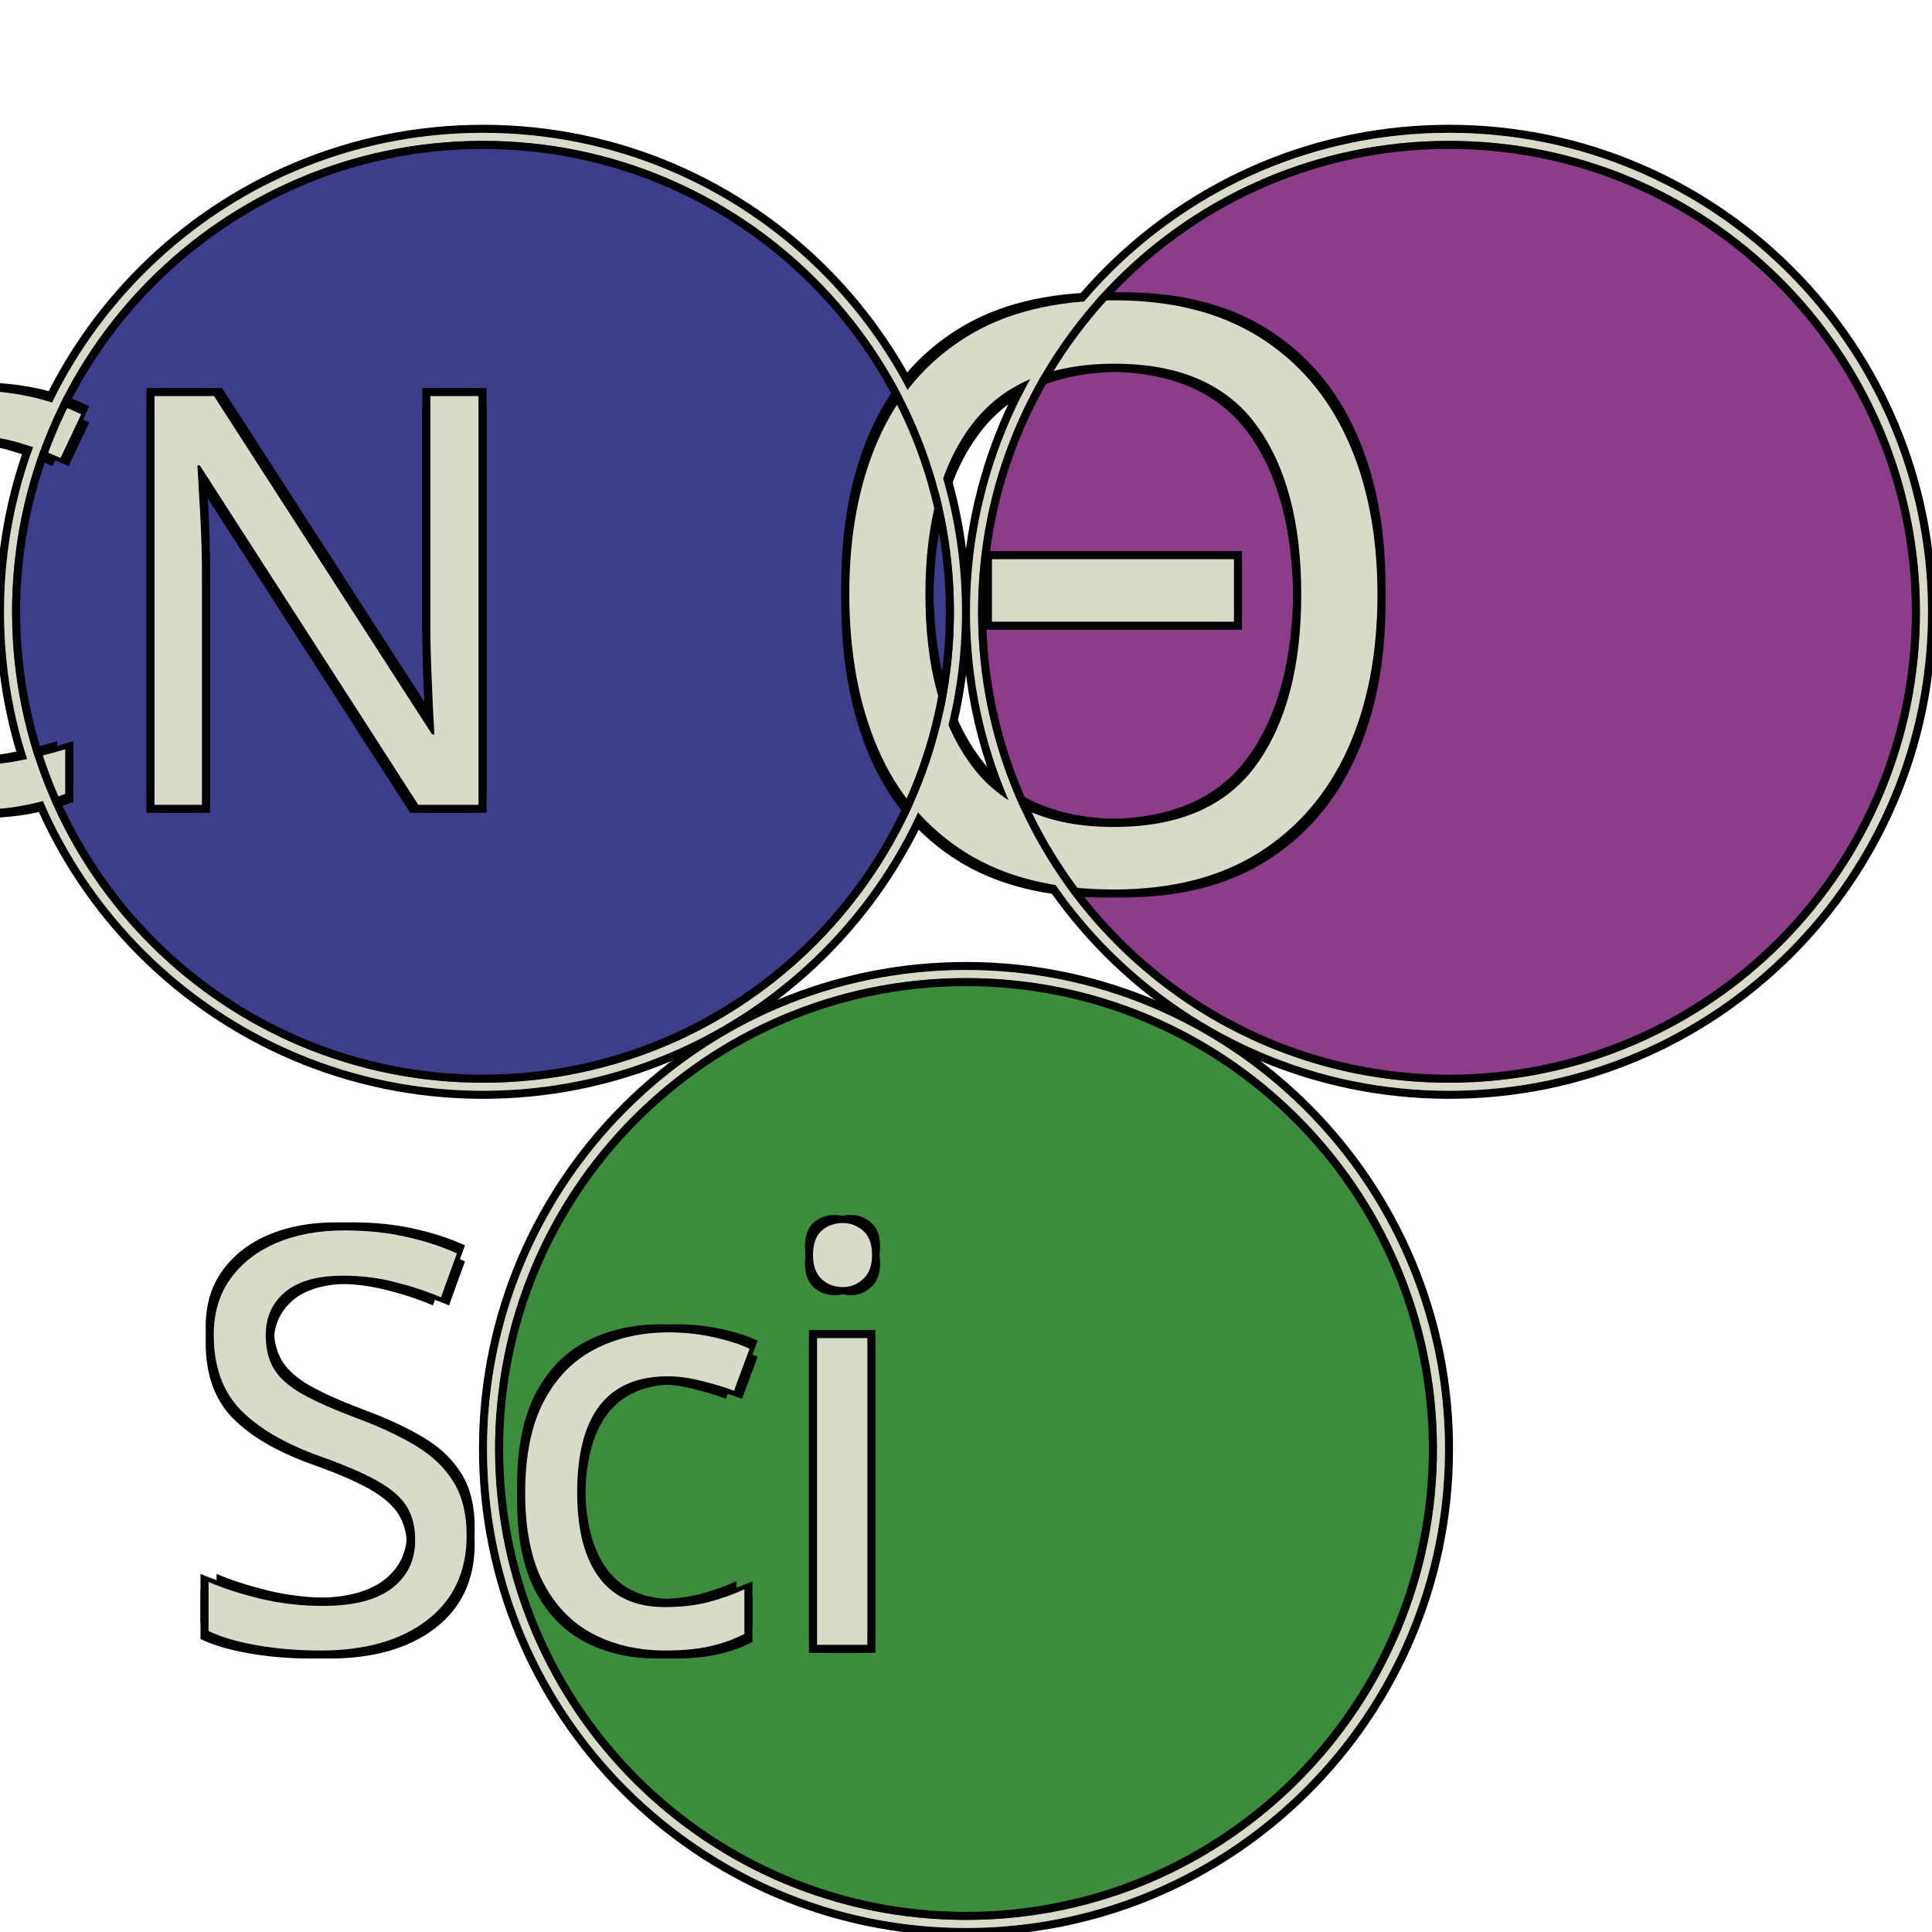
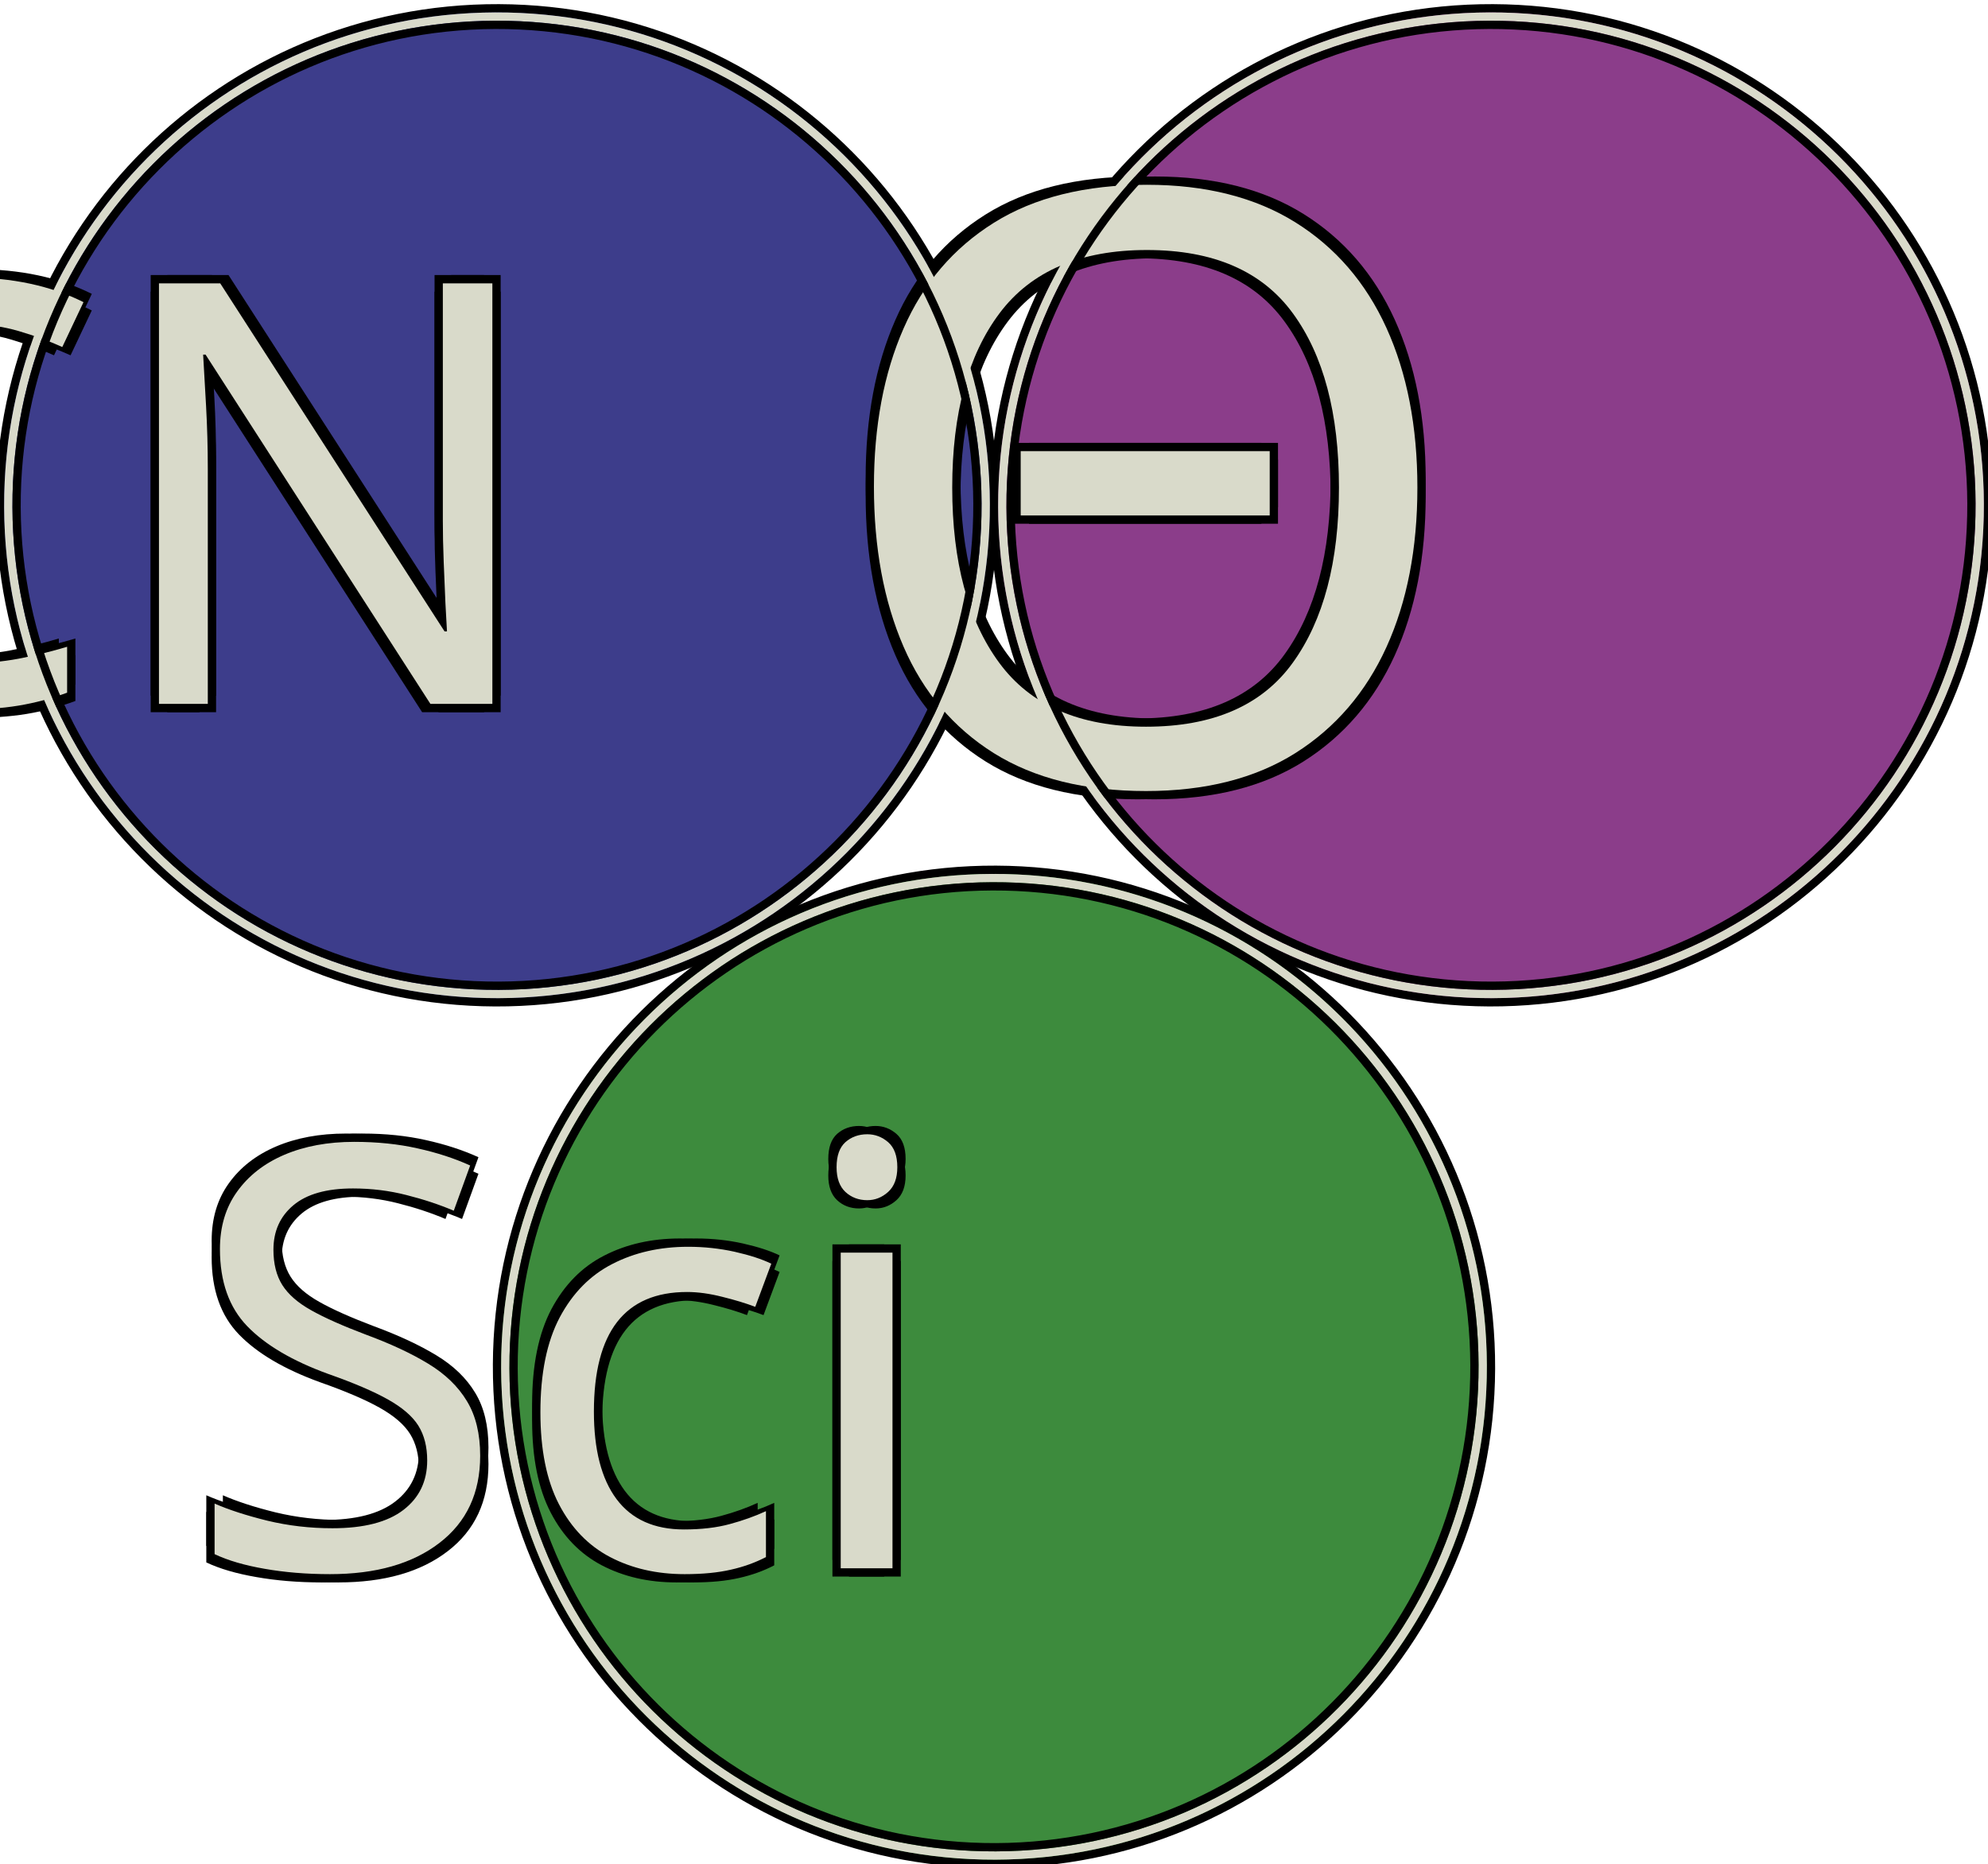
- <svg xmlns="http://www.w3.org/2000/svg" width="240" height="240" viewBox="0 0 240 240" version="1.1" id="svg1097">
+ <svg xmlns="http://www.w3.org/2000/svg" width="240" height="225" viewBox="0 0 240 225" version="1.1" id="svg1097">
  <defs id="defs1091">
    <marker orient="auto" refY="0" refX="0" id="Arrow1Mend4-9" style="overflow:visible">
      <path id="path6032-0" d="M 0,0 5,-5 -12.5,0 5,5 Z" style="fill:#b00000;fill-rule:evenodd;stroke:#b00000;stroke-width:1pt" transform="matrix(-0.4,0,0,-0.4,-4,0)" />
    </marker>
    <marker orient="auto" refY="0" refX="0" id="Arrow1MendG-8" style="overflow:visible">
      <path id="path5557-9" d="M 0,0 5,-5 -12.5,0 5,5 Z" style="fill:#000080;fill-rule:evenodd;stroke:#000080;stroke-width:1pt" transform="matrix(-0.4,0,0,-0.4,-4,0)" />
    </marker>
    <marker orient="auto" refY="0" refX="0" id="Arrow1Mend4-8-1-0-6" style="overflow:visible">
      <path id="path6032-34-6-8-1" d="M 0,0 5,-5 -12.5,0 5,5 Z" style="fill:#b00000;fill-rule:evenodd;stroke:#b00000;stroke-width:1pt" transform="matrix(-0.4,0,0,-0.4,-4,0)" />
    </marker>
    <marker orient="auto" refY="0" refX="0" id="Arrow1MendG-0-4-5" style="overflow:visible">
      <path id="path5557-65-9-5" d="M 0,0 5,-5 -12.5,0 5,5 Z" style="fill:#000080;fill-rule:evenodd;stroke:#000080;stroke-width:1pt" transform="matrix(-0.4,0,0,-0.4,-4,0)" />
    </marker>
    <marker orient="auto" refY="0" refX="0" id="Arrow1Mend-0" style="overflow:visible">
      <path id="path16774-8" d="M 0,0 5,-5 -12.5,0 5,5 Z" style="fill:#007000;fill-opacity:1;fill-rule:evenodd;stroke:#007000;stroke-width:1pt;stroke-opacity:1" transform="matrix(-0.4,0,0,-0.4,-4,0)" />
    </marker>
    <marker orient="auto" refY="0" refX="0" id="Arrow1Mend" style="overflow:visible">
      <path id="path16774" d="M 0,0 5,-5 -12.5,0 5,5 Z" style="fill:#007000;fill-opacity:1;fill-rule:evenodd;stroke:#007000;stroke-width:1pt;stroke-opacity:1" transform="matrix(-0.4,0,0,-0.4,-4,0)" />
    </marker>
    <marker orient="auto" refY="0" refX="0" id="Arrow1MendG-62-7-6-6" style="overflow:visible">
      <path id="path5557-91-9-0-3" d="M 0,0 5,-5 -12.5,0 5,5 Z" style="fill:#000080;fill-rule:evenodd;stroke:#000080;stroke-width:1pt" transform="matrix(-0.4,0,0,-0.4,-4,0)" />
    </marker>
    <marker orient="auto" refY="0" refX="0" id="Arrow1Mend-0-1" style="overflow:visible">
      <path id="path16774-8-7" d="M 0,0 5,-5 -12.5,0 5,5 Z" style="fill:#007000;fill-opacity:1;fill-rule:evenodd;stroke:#007000;stroke-width:1pt;stroke-opacity:1" transform="matrix(-0.4,0,0,-0.4,-4,0)" />
    </marker>
    <marker orient="auto" refY="0" refX="0" id="Arrow1Mend4-1-0" style="overflow:visible">
      <path id="path6032-5-0" d="M 0,0 5,-5 -12.5,0 5,5 Z" style="fill:#b00000;fill-rule:evenodd;stroke:#b00000;stroke-width:1pt" transform="matrix(-0.4,0,0,-0.4,-4,0)" />
    </marker>
    <marker orient="auto" refY="0" refX="0" id="Arrow1MendG-0-3" style="overflow:visible">
      <path id="path5557-65-4" d="M 0,0 5,-5 -12.5,0 5,5 Z" style="fill:#000080;fill-rule:evenodd;stroke:#000080;stroke-width:1pt" transform="matrix(-0.4,0,0,-0.4,-4,0)" />
    </marker>
    <marker orient="auto" refY="0" refX="0" id="Arrow1Mend-0-4" style="overflow:visible">
      <path id="path16774-8-5" d="M 0,0 5,-5 -12.5,0 5,5 Z" style="fill:#007000;fill-opacity:1;fill-rule:evenodd;stroke:#007000;stroke-width:1pt;stroke-opacity:1" transform="matrix(-0.4,0,0,-0.4,-4,0)" />
    </marker>
    <marker orient="auto" refY="0" refX="0" id="Arrow1Mend-0-1-4" style="overflow:visible">
      <path id="path16774-8-7-4" d="M 0,0 5,-5 -12.5,0 5,5 Z" style="fill:#007000;fill-opacity:1;fill-rule:evenodd;stroke:#007000;stroke-width:1pt;stroke-opacity:1" transform="matrix(-0.4,0,0,-0.4,-4,0)" />
    </marker>
    <marker orient="auto" refY="0" refX="0" id="Arrow1Mend-0-1-49" style="overflow:visible">
      <path id="path16774-8-7-2" d="M 0,0 5,-5 -12.5,0 5,5 Z" style="fill:#007000;fill-opacity:1;fill-rule:evenodd;stroke:#007000;stroke-width:1pt;stroke-opacity:1" transform="matrix(-0.4,0,0,-0.4,-4,0)" />
    </marker>
    <marker orient="auto" refY="0" refX="0" id="Arrow1Mend-0-1-4-4" style="overflow:visible">
      <path id="path16774-8-7-4-8" d="M 0,0 5,-5 -12.5,0 5,5 Z" style="fill:#007000;fill-opacity:1;fill-rule:evenodd;stroke:#007000;stroke-width:1pt;stroke-opacity:1" transform="matrix(-0.4,0,0,-0.4,-4,0)" />
    </marker>
    <marker orient="auto" refY="0" refX="0" id="Arrow1Mend-0-1-49-9-3-1" style="overflow:visible">
      <path id="path16774-8-7-2-1-0-7" d="M 0,0 5,-5 -12.5,0 5,5 Z" style="fill:#007000;fill-opacity:1;fill-rule:evenodd;stroke:#007000;stroke-width:1pt;stroke-opacity:1" transform="matrix(-0.4,0,0,-0.4,-4,0)" />
    </marker>
    <marker orient="auto" refY="0" refX="0" id="Arrow1Mend-0-1-49-9-3" style="overflow:visible">
      <path id="path16774-8-7-2-1-0" d="M 0,0 5,-5 -12.5,0 5,5 Z" style="fill:#007000;fill-opacity:1;fill-rule:evenodd;stroke:#007000;stroke-width:1pt;stroke-opacity:1" transform="matrix(-0.4,0,0,-0.4,-4,0)" />
    </marker>
    <marker orient="auto" refY="0" refX="0" id="Arrow1Mend-0-1-49-9-3-5" style="overflow:visible">
      <path id="path16774-8-7-2-1-0-9" d="M 0,0 5,-5 -12.5,0 5,5 Z" style="fill:#007000;fill-opacity:1;fill-rule:evenodd;stroke:#007000;stroke-width:1pt;stroke-opacity:1" transform="matrix(-0.4,0,0,-0.4,-4,0)" />
    </marker>
    <marker orient="auto" refY="0" refX="0" id="Arrow1Mend-0-1-4-4-6" style="overflow:visible">
      <path id="path16774-8-7-4-8-5" d="M 0,0 5,-5 -12.5,0 5,5 Z" style="fill:#007000;fill-opacity:1;fill-rule:evenodd;stroke:#007000;stroke-width:1pt;stroke-opacity:1" transform="matrix(-0.4,0,0,-0.4,-4,0)" />
    </marker>
    <marker orient="auto" refY="0" refX="0" id="Arrow1Mend-0-1-4-4-8" style="overflow:visible">
      <path id="path16774-8-7-4-8-3" d="M 0,0 5,-5 -12.5,0 5,5 Z" style="fill:#007000;fill-opacity:1;fill-rule:evenodd;stroke:#007000;stroke-width:1pt;stroke-opacity:1" transform="matrix(-0.4,0,0,-0.4,-4,0)" />
    </marker>
    <marker orient="auto" refY="0" refX="0" id="Arrow1Mend-0-1-4-4-6-1" style="overflow:visible">
      <path id="path16774-8-7-4-8-5-8" d="M 0,0 5,-5 -12.5,0 5,5 Z" style="fill:#007000;fill-opacity:1;fill-rule:evenodd;stroke:#007000;stroke-width:1pt;stroke-opacity:1" transform="matrix(-0.4,0,0,-0.4,-4,0)" />
    </marker>
    <marker orient="auto" refY="0" refX="0" id="Arrow1Mend-0-1-49-9-3-3" style="overflow:visible">
      <path id="path16774-8-7-2-1-0-3" d="M 0,0 5,-5 -12.5,0 5,5 Z" style="fill:#007000;fill-opacity:1;fill-rule:evenodd;stroke:#007000;stroke-width:1pt;stroke-opacity:1" transform="matrix(-0.4,0,0,-0.4,-4,0)" />
    </marker>
    <marker orient="auto" refY="0" refX="0" id="Arrow1MendG-0" style="overflow:visible">
      <path id="path5557-65" d="M 0,0 5,-5 -12.5,0 5,5 Z" style="fill:#000080;fill-rule:evenodd;stroke:#000080;stroke-width:1pt" transform="matrix(-0.4,0,0,-0.4,-4,0)" />
    </marker>
    <marker orient="auto" refY="0" refX="0" id="Arrow1Mend4-1" style="overflow:visible">
      <path id="path6032-5" d="M 0,0 5,-5 -12.5,0 5,5 Z" style="fill:#b00000;fill-rule:evenodd;stroke:#b00000;stroke-width:1pt" transform="matrix(-0.4,0,0,-0.4,-4,0)" />
    </marker>
    <marker style="overflow:visible" id="marker28674-3-9-4-7-3-6" refX="0" refY="0" orient="auto">
      <path transform="matrix(-0.4,0,0,-0.4,-4,0)" style="fill:#b00000;fill-opacity:1;fill-rule:evenodd;stroke:#b00000;stroke-width:1pt;stroke-opacity:1" d="M 0,0 5,-5 -12.5,0 5,5 Z" id="path28672-6-8-5-93-54-7" />
    </marker>
    <marker orient="auto" refY="0" refX="0" id="Arrow1MendG-0-5" style="overflow:visible">
      <path id="path5557-65-6" d="M 0,0 5,-5 -12.5,0 5,5 Z" style="fill:#000080;fill-rule:evenodd;stroke:#000080;stroke-width:1pt" transform="matrix(-0.4,0,0,-0.4,-4,0)" />
    </marker>
    <marker orient="auto" refY="0" refX="0" id="Arrow1Mend4-1-5" style="overflow:visible">
      <path id="path6032-5-3" d="M 0,0 5,-5 -12.5,0 5,5 Z" style="fill:#b00000;fill-rule:evenodd;stroke:#b00000;stroke-width:1pt" transform="matrix(-0.4,0,0,-0.4,-4,0)" />
    </marker>
    <marker style="overflow:visible" id="marker28674-3-9-4-7-3-6-6" refX="0" refY="0" orient="auto">
      <path transform="matrix(-0.4,0,0,-0.4,-4,0)" style="fill:#b00000;fill-opacity:1;fill-rule:evenodd;stroke:#b00000;stroke-width:1pt;stroke-opacity:1" d="M 0,0 5,-5 -12.5,0 5,5 Z" id="path28672-6-8-5-93-54-7-7" />
    </marker>
  </defs>
-   <g id="layer1" transform="translate(0,-498.25)">
+   <g id="layer1" transform="translate(0,-513.25)">
    <g id="g1267" transform="translate(0,8.000037)">
      <path transform="scale(1,-1)" d="m 60.001,-670.03 a 60,60 0 0 1 59.774,-60.219 60,60 0 0 1 60.224,59.769 60,60 0 0 1 -59.764,60.23 60,60 0 0 1 -60.235,-59.759" id="path3822" style="fill:#3d8b3d;fill-opacity:1;stroke:#000000;stroke-width:1;stroke-linecap:round;stroke-linejoin:round;stroke-miterlimit:4;stroke-dasharray:none;stroke-dashoffset:0;stroke-opacity:1" />
      <path transform="scale(1,-1)" d="M 4.0299941e-4,-566.03 A 60,60 0 0 1 59.775,-626.25 60,60 0 0 1 119.999,-566.48 60,60 0 0 1 60.235,-506.25 60,60 0 0 1 4.8135638e-4,-566.01" id="path3822-3" style="fill:#3d3d8b;fill-opacity:1;stroke:#000000;stroke-width:1;stroke-linecap:round;stroke-linejoin:round;stroke-miterlimit:4;stroke-dasharray:none;stroke-dashoffset:0;stroke-opacity:1" />
      <path transform="scale(1,-1)" d="m 120.001,-566.03 a 60,60 0 0 1 59.774,-60.219 60,60 0 0 1 60.224,59.769 60,60 0 0 1 -59.764,60.23 60,60 0 0 1 -60.235,-59.759" id="path3822-6" style="fill:#8b3d8a;fill-opacity:1;stroke:#000000;stroke-width:1;stroke-linecap:round;stroke-linejoin:round;stroke-miterlimit:4;stroke-dasharray:none;stroke-dashoffset:0;stroke-opacity:1" />
      <g transform="translate(145.0939,-136.0486)" id="g1414">
        <text xml:space="preserve" style="font-style:normal;font-variant:normal;font-weight:normal;font-stretch:normal;font-size:35.556px;line-height:1.25;font-family:'SBL BibLit';-inkscape-font-specification:'SBL BibLit, Normal';font-variant-ligatures:normal;font-variant-position:normal;font-variant-caps:normal;font-variant-numeric:normal;font-variant-alternates:normal;font-feature-settings:normal;text-indent:0;text-align:center;text-decoration:none;text-decoration-line:none;text-decoration-style:solid;text-decoration-color:#000000;letter-spacing:0px;word-spacing:0px;text-transform:none;writing-mode:lr-tb;direction:ltr;text-orientation:mixed;dominant-baseline:auto;baseline-shift:baseline;text-anchor:middle;white-space:normal;shape-padding:0;opacity:1;vector-effect:none;fill:#0000bb;fill-opacity:1;stroke:none;stroke-width:1.333;stroke-linecap:butt;stroke-linejoin:miter;stroke-miterlimit:4;stroke-dasharray:none;stroke-dashoffset:0;stroke-opacity:1" x="33.809" y="736.792" id="text4657-2-9-4">
          <tspan id="tspan4655-8-3-6" x="33.809" y="736.792" style="font-size:99.556px;fill:#000000;fill-opacity:1;stroke-width:1.333">Θ</tspan>
        </text>
        <text xml:space="preserve" style="font-style:normal;font-variant:normal;font-weight:normal;font-stretch:normal;font-size:35.556px;line-height:1.25;font-family:'SBL BibLit';-inkscape-font-specification:'SBL BibLit, Normal';font-variant-ligatures:normal;font-variant-position:normal;font-variant-caps:normal;font-variant-numeric:normal;font-variant-alternates:normal;font-feature-settings:normal;text-indent:0;text-align:center;text-decoration:none;text-decoration-line:none;text-decoration-style:solid;text-decoration-color:#000000;letter-spacing:0px;word-spacing:0px;text-transform:none;writing-mode:lr-tb;direction:ltr;text-orientation:mixed;dominant-baseline:auto;baseline-shift:baseline;text-anchor:middle;white-space:normal;shape-padding:0;opacity:1;vector-effect:none;fill:#0000bb;fill-opacity:1;stroke:none;stroke-width:1.333;stroke-linecap:butt;stroke-linejoin:miter;stroke-miterlimit:4;stroke-dasharray:none;stroke-dashoffset:0;stroke-opacity:1" x="35.809" y="734.792" id="text4657-2-4-3-2">
          <tspan id="tspan4655-8-7-8-6" x="35.809" y="734.792" style="font-size:99.556px;fill:#000000;fill-opacity:1;stroke-width:1.333">Θ</tspan>
        </text>
        <text xml:space="preserve" style="font-style:normal;font-variant:normal;font-weight:normal;font-stretch:normal;font-size:35.556px;line-height:1.25;font-family:'SBL BibLit';-inkscape-font-specification:'SBL BibLit, Normal';font-variant-ligatures:normal;font-variant-position:normal;font-variant-caps:normal;font-variant-numeric:normal;font-variant-alternates:normal;font-feature-settings:normal;text-indent:0;text-align:center;text-decoration:none;text-decoration-line:none;text-decoration-style:solid;text-decoration-color:#000000;letter-spacing:0px;word-spacing:0px;text-transform:none;writing-mode:lr-tb;direction:ltr;text-orientation:mixed;dominant-baseline:auto;baseline-shift:baseline;text-anchor:middle;white-space:normal;shape-padding:0;opacity:1;vector-effect:none;fill:#0000bb;fill-opacity:1;stroke:none;stroke-width:1.333;stroke-linecap:butt;stroke-linejoin:miter;stroke-miterlimit:4;stroke-dasharray:none;stroke-dashoffset:0;stroke-opacity:1" x="33.809" y="734.792" id="text4657-2-2-0-7">
          <tspan id="tspan4655-8-4-5-5" x="33.809" y="734.792" style="font-size:99.556px;fill:#000000;fill-opacity:1;stroke-width:1.333">Θ</tspan>
        </text>
        <text xml:space="preserve" style="font-style:normal;font-variant:normal;font-weight:normal;font-stretch:normal;font-size:35.556px;line-height:1.25;font-family:'SBL BibLit';-inkscape-font-specification:'SBL BibLit, Normal';font-variant-ligatures:normal;font-variant-position:normal;font-variant-caps:normal;font-variant-numeric:normal;font-variant-alternates:normal;font-feature-settings:normal;text-indent:0;text-align:center;text-decoration:none;text-decoration-line:none;text-decoration-style:solid;text-decoration-color:#000000;letter-spacing:0px;word-spacing:0px;text-transform:none;writing-mode:lr-tb;direction:ltr;text-orientation:mixed;dominant-baseline:auto;baseline-shift:baseline;text-anchor:middle;white-space:normal;shape-padding:0;opacity:1;vector-effect:none;fill:#0000bb;fill-opacity:1;stroke:none;stroke-width:1.333;stroke-linecap:butt;stroke-linejoin:miter;stroke-miterlimit:4;stroke-dasharray:none;stroke-dashoffset:0;stroke-opacity:1" x="35.809" y="736.792" id="text4657-2-29-6-6">
          <tspan id="tspan4655-8-9-6-9" x="35.809" y="736.792" style="font-size:99.556px;fill:#000000;fill-opacity:1;stroke-width:1.333">Θ</tspan>
        </text>
        <text xml:space="preserve" style="font-style:normal;font-variant:normal;font-weight:normal;font-stretch:normal;font-size:35.556px;line-height:1.25;font-family:'SBL BibLit';-inkscape-font-specification:'SBL BibLit, Normal';font-variant-ligatures:normal;font-variant-position:normal;font-variant-caps:normal;font-variant-numeric:normal;font-variant-alternates:normal;font-feature-settings:normal;text-indent:0;text-align:center;text-decoration:none;text-decoration-line:none;text-decoration-style:solid;text-decoration-color:#000000;letter-spacing:0px;word-spacing:0px;text-transform:none;writing-mode:lr-tb;direction:ltr;text-orientation:mixed;dominant-baseline:auto;baseline-shift:baseline;text-anchor:middle;white-space:normal;shape-padding:0;opacity:1;vector-effect:none;fill:#d9daca;fill-opacity:1;stroke:none;stroke-width:1.333;stroke-linecap:butt;stroke-linejoin:miter;stroke-miterlimit:4;stroke-dasharray:none;stroke-dashoffset:0;stroke-opacity:1" x="34.809" y="735.792" id="text4657-4-8">
          <tspan id="tspan4655-0-7" x="34.809" y="735.792" style="font-size:99.556px;fill:#d9daca;fill-opacity:1;stroke-width:1.333">Θ</tspan>
        </text>
      </g>
      <g id="g1354" transform="matrix(1.333333,0,0,-1.333333,-3.54351,1323.163)">
        <text transform="scale(1,-1)" xml:space="preserve" style="font-style:normal;font-variant:normal;font-weight:normal;font-stretch:normal;font-size:26.667px;line-height:1.25;font-family:'SBL BibLit';-inkscape-font-specification:'SBL BibLit, Normal';font-variant-ligatures:normal;font-variant-position:normal;font-variant-caps:normal;font-variant-numeric:normal;font-variant-alternates:normal;font-feature-settings:normal;text-indent:0;text-align:center;text-decoration:none;text-decoration-line:none;text-decoration-style:solid;text-decoration-color:#000000;letter-spacing:0px;word-spacing:0px;text-transform:none;writing-mode:lr-tb;direction:ltr;text-orientation:mixed;dominant-baseline:auto;baseline-shift:baseline;text-anchor:middle;white-space:normal;shape-padding:0;opacity:1;vector-effect:none;fill:#0000bb;fill-opacity:1;stroke:none;stroke-width:1;stroke-linecap:butt;stroke-linejoin:miter;stroke-miterlimit:4;stroke-dasharray:none;stroke-dashoffset:0;stroke-opacity:1" x="45.742" y="-548.953" id="text4657-2-29-60-5">
          <tspan id="tspan4655-8-9-62-9" x="45.742" y="-548.953" style="font-size:53.333px;fill:#000000;fill-opacity:1">CN</tspan>
        </text>
        <text transform="scale(1,-1)" xml:space="preserve" style="font-style:normal;font-variant:normal;font-weight:normal;font-stretch:normal;font-size:26.667px;line-height:1.25;font-family:'SBL BibLit';-inkscape-font-specification:'SBL BibLit, Normal';font-variant-ligatures:normal;font-variant-position:normal;font-variant-caps:normal;font-variant-numeric:normal;font-variant-alternates:normal;font-feature-settings:normal;text-indent:0;text-align:center;text-decoration:none;text-decoration-line:none;text-decoration-style:solid;text-decoration-color:#000000;letter-spacing:0px;word-spacing:0px;text-transform:none;writing-mode:lr-tb;direction:ltr;text-orientation:mixed;dominant-baseline:auto;baseline-shift:baseline;text-anchor:middle;white-space:normal;shape-padding:0;opacity:1;vector-effect:none;fill:#0000bb;fill-opacity:1;stroke:none;stroke-width:1;stroke-linecap:butt;stroke-linejoin:miter;stroke-miterlimit:4;stroke-dasharray:none;stroke-dashoffset:0;stroke-opacity:1" x="47.242" y="-550.453" id="text4657-2-29-60-8-2">
          <tspan id="tspan4655-8-9-62-7-2" x="47.242" y="-550.453" style="font-size:53.333px;fill:#000000;fill-opacity:1">CN</tspan>
        </text>
        <text transform="scale(1,-1)" xml:space="preserve" style="font-style:normal;font-variant:normal;font-weight:normal;font-stretch:normal;font-size:26.667px;line-height:1.25;font-family:'SBL BibLit';-inkscape-font-specification:'SBL BibLit, Normal';font-variant-ligatures:normal;font-variant-position:normal;font-variant-caps:normal;font-variant-numeric:normal;font-variant-alternates:normal;font-feature-settings:normal;text-indent:0;text-align:center;text-decoration:none;text-decoration-line:none;text-decoration-style:solid;text-decoration-color:#000000;letter-spacing:0px;word-spacing:0px;text-transform:none;writing-mode:lr-tb;direction:ltr;text-orientation:mixed;dominant-baseline:auto;baseline-shift:baseline;text-anchor:middle;white-space:normal;shape-padding:0;opacity:1;vector-effect:none;fill:#0000bb;fill-opacity:1;stroke:none;stroke-width:1;stroke-linecap:butt;stroke-linejoin:miter;stroke-miterlimit:4;stroke-dasharray:none;stroke-dashoffset:0;stroke-opacity:1" x="45.742" y="-550.453" id="text4657-2-29-60-9-8">
          <tspan id="tspan4655-8-9-62-2-9" x="45.742" y="-550.453" style="font-size:53.333px;fill:#000000;fill-opacity:1">CN</tspan>
        </text>
        <text transform="scale(1,-1)" xml:space="preserve" style="font-style:normal;font-variant:normal;font-weight:normal;font-stretch:normal;font-size:26.667px;line-height:1.25;font-family:'SBL BibLit';-inkscape-font-specification:'SBL BibLit, Normal';font-variant-ligatures:normal;font-variant-position:normal;font-variant-caps:normal;font-variant-numeric:normal;font-variant-alternates:normal;font-feature-settings:normal;text-indent:0;text-align:center;text-decoration:none;text-decoration-line:none;text-decoration-style:solid;text-decoration-color:#000000;letter-spacing:0px;word-spacing:0px;text-transform:none;writing-mode:lr-tb;direction:ltr;text-orientation:mixed;dominant-baseline:auto;baseline-shift:baseline;text-anchor:middle;white-space:normal;shape-padding:0;opacity:1;vector-effect:none;fill:#0000bb;fill-opacity:1;stroke:none;stroke-width:1;stroke-linecap:butt;stroke-linejoin:miter;stroke-miterlimit:4;stroke-dasharray:none;stroke-dashoffset:0;stroke-opacity:1" x="47.242" y="-548.953" id="text4657-2-29-60-0-7">
          <tspan id="tspan4655-8-9-62-23-3" x="47.242" y="-548.953" style="font-size:53.333px;fill:#000000;fill-opacity:1">CN</tspan>
        </text>
        <text transform="scale(1,-1)" xml:space="preserve" style="font-style:normal;font-variant:normal;font-weight:normal;font-stretch:normal;font-size:26.667px;line-height:1.25;font-family:'SBL BibLit';-inkscape-font-specification:'SBL BibLit, Normal';font-variant-ligatures:normal;font-variant-position:normal;font-variant-caps:normal;font-variant-numeric:normal;font-variant-alternates:normal;font-feature-settings:normal;text-indent:0;text-align:center;text-decoration:none;text-decoration-line:none;text-decoration-style:solid;text-decoration-color:#000000;letter-spacing:0px;word-spacing:0px;text-transform:none;writing-mode:lr-tb;direction:ltr;text-orientation:mixed;dominant-baseline:auto;baseline-shift:baseline;text-anchor:middle;white-space:normal;shape-padding:0;opacity:1;vector-effect:none;fill:#d9daca;fill-opacity:1;stroke:none;stroke-width:1;stroke-linecap:butt;stroke-linejoin:miter;stroke-miterlimit:4;stroke-dasharray:none;stroke-dashoffset:0;stroke-opacity:1" x="46.492" y="-549.703" id="text4657-6-6">
          <tspan id="tspan4655-1-1" x="46.492" y="-549.703" style="font-size:53.333px;fill:#d9daca;fill-opacity:1">CN</tspan>
        </text>
      </g>
      <g id="g1302" transform="matrix(1.333333,0,0,-1.333333,-13.33334,1469.25)">
        <g id="g1332" transform="translate(58.07828,31.3047)">
          <text id="text4657-2-29-6" y="-548.953" x="41.839" style="font-style:normal;font-variant:normal;font-weight:normal;font-stretch:normal;font-size:26.667px;line-height:1.25;font-family:'SBL BibLit';-inkscape-font-specification:'SBL BibLit, Normal';font-variant-ligatures:normal;font-variant-position:normal;font-variant-caps:normal;font-variant-numeric:normal;font-variant-alternates:normal;font-feature-settings:normal;text-indent:0;text-align:center;text-decoration:none;text-decoration-line:none;text-decoration-style:solid;text-decoration-color:#000000;letter-spacing:0px;word-spacing:0px;text-transform:none;writing-mode:lr-tb;direction:ltr;text-orientation:mixed;dominant-baseline:auto;baseline-shift:baseline;text-anchor:middle;white-space:normal;shape-padding:0;opacity:1;vector-effect:none;fill:#0000bb;fill-opacity:1;stroke:none;stroke-width:1;stroke-linecap:butt;stroke-linejoin:miter;stroke-miterlimit:4;stroke-dasharray:none;stroke-dashoffset:0;stroke-opacity:1" xml:space="preserve" transform="scale(1,-1)">
            <tspan style="font-size:53.333px;fill:#000000;fill-opacity:1" y="-548.953" x="41.839" id="tspan4655-8-9-6">Sci</tspan>
          </text>
          <text id="text4657-2-29-6-3" y="-548.953" x="40.339" style="font-style:normal;font-variant:normal;font-weight:normal;font-stretch:normal;font-size:26.667px;line-height:1.25;font-family:'SBL BibLit';-inkscape-font-specification:'SBL BibLit, Normal';font-variant-ligatures:normal;font-variant-position:normal;font-variant-caps:normal;font-variant-numeric:normal;font-variant-alternates:normal;font-feature-settings:normal;text-indent:0;text-align:center;text-decoration:none;text-decoration-line:none;text-decoration-style:solid;text-decoration-color:#000000;letter-spacing:0px;word-spacing:0px;text-transform:none;writing-mode:lr-tb;direction:ltr;text-orientation:mixed;dominant-baseline:auto;baseline-shift:baseline;text-anchor:middle;white-space:normal;shape-padding:0;opacity:1;vector-effect:none;fill:#0000bb;fill-opacity:1;stroke:none;stroke-width:1;stroke-linecap:butt;stroke-linejoin:miter;stroke-miterlimit:4;stroke-dasharray:none;stroke-dashoffset:0;stroke-opacity:1" xml:space="preserve" transform="scale(1,-1)">
            <tspan style="font-size:53.333px;fill:#000000;fill-opacity:1;stroke-width:1" y="-548.953" x="40.339" id="tspan4655-8-9-6-6">Sci</tspan>
          </text>
          <text id="text4657-2-29-6-7" y="-550.453" x="41.839" style="font-style:normal;font-variant:normal;font-weight:normal;font-stretch:normal;font-size:26.667px;line-height:1.25;font-family:'SBL BibLit';-inkscape-font-specification:'SBL BibLit, Normal';font-variant-ligatures:normal;font-variant-position:normal;font-variant-caps:normal;font-variant-numeric:normal;font-variant-alternates:normal;font-feature-settings:normal;text-indent:0;text-align:center;text-decoration:none;text-decoration-line:none;text-decoration-style:solid;text-decoration-color:#000000;letter-spacing:0px;word-spacing:0px;text-transform:none;writing-mode:lr-tb;direction:ltr;text-orientation:mixed;dominant-baseline:auto;baseline-shift:baseline;text-anchor:middle;white-space:normal;shape-padding:0;opacity:1;vector-effect:none;fill:#0000bb;fill-opacity:1;stroke:none;stroke-width:1;stroke-linecap:butt;stroke-linejoin:miter;stroke-miterlimit:4;stroke-dasharray:none;stroke-dashoffset:0;stroke-opacity:1" xml:space="preserve" transform="scale(1,-1)">
            <tspan style="font-size:53.333px;fill:#000000;fill-opacity:1;stroke-width:1" y="-550.453" x="41.839" id="tspan4655-8-9-6-5">Sci</tspan>
          </text>
          <text transform="scale(1,-1)" id="text4657-2-29-6-9" y="-550.453" x="40.339" style="font-style:normal;font-variant:normal;font-weight:normal;font-stretch:normal;font-size:26.667px;line-height:1.25;font-family:'SBL BibLit';-inkscape-font-specification:'SBL BibLit, Normal';font-variant-ligatures:normal;font-variant-position:normal;font-variant-caps:normal;font-variant-numeric:normal;font-variant-alternates:normal;font-feature-settings:normal;text-indent:0;text-align:center;text-decoration:none;text-decoration-line:none;text-decoration-style:solid;text-decoration-color:#000000;letter-spacing:0px;word-spacing:0px;text-transform:none;writing-mode:lr-tb;direction:ltr;text-orientation:mixed;dominant-baseline:auto;baseline-shift:baseline;text-anchor:middle;white-space:normal;shape-padding:0;opacity:1;vector-effect:none;fill:#0000bb;fill-opacity:1;stroke:none;stroke-width:1;stroke-linecap:butt;stroke-linejoin:miter;stroke-miterlimit:4;stroke-dasharray:none;stroke-dashoffset:0;stroke-opacity:1" xml:space="preserve">
            <tspan style="font-size:53.333px;fill:#000000;fill-opacity:1;stroke-width:1" y="-550.453" x="40.339" id="tspan4655-8-9-6-1">Sci</tspan>
          </text>
          <text id="text4657-4" y="-549.704" x="41.089" style="font-style:normal;font-variant:normal;font-weight:normal;font-stretch:normal;font-size:26.667px;line-height:1.25;font-family:'SBL BibLit';-inkscape-font-specification:'SBL BibLit, Normal';font-variant-ligatures:normal;font-variant-position:normal;font-variant-caps:normal;font-variant-numeric:normal;font-variant-alternates:normal;font-feature-settings:normal;text-indent:0;text-align:center;text-decoration:none;text-decoration-line:none;text-decoration-style:solid;text-decoration-color:#000000;letter-spacing:0px;word-spacing:0px;text-transform:none;writing-mode:lr-tb;direction:ltr;text-orientation:mixed;dominant-baseline:auto;baseline-shift:baseline;text-anchor:middle;white-space:normal;shape-padding:0;opacity:1;vector-effect:none;fill:#d9daca;fill-opacity:1;stroke:none;stroke-width:1;stroke-linecap:butt;stroke-linejoin:miter;stroke-miterlimit:4;stroke-dasharray:none;stroke-dashoffset:0;stroke-opacity:1" xml:space="preserve" transform="scale(1.000002,-0.9999977)">
            <tspan style="font-size:53.333px;fill:#d9daca;fill-opacity:1;stroke-width:1" y="-549.704" x="41.089" id="tspan4655-0">Sci</tspan>
          </text>
        </g>
      </g>
      <g id="g1250" transform="translate(121.0003,-3.783752)">
        <path d="m -120,570.25 a 59,59 0 0 1 58.778,-59.216 59,59 0 0 1 59.221,58.773 59,59 0 0 1 -58.768,59.226 59,59 0 0 1 -59.231,-58.763" id="path1231" style="fill:none;fill-opacity:1;stroke:#d9daca;stroke-width:1;stroke-linecap:round;stroke-miterlimit:4;stroke-dasharray:none;stroke-dashoffset:0;stroke-opacity:1" />
        <path d="m -119,570.246 a 58,58 0 0 1 57.782,-58.212 58,58 0 0 1 58.217,57.777 58,58 0 0 1 -57.772,58.222 58,58 0 0 1 -58.227,-57.767" id="path1231-3" style="fill:none;fill-opacity:1;stroke:#000000;stroke-width:1;stroke-linecap:round;stroke-miterlimit:4;stroke-dasharray:none;stroke-dashoffset:0;stroke-opacity:1" />
      </g>
      <g transform="translate(181.0006,100.2163)" id="g1250-6">
        <path d="m -120,570.25 a 59,59 0 0 1 58.778,-59.216 59,59 0 0 1 59.221,58.773 59,59 0 0 1 -58.768,59.226 59,59 0 0 1 -59.231,-58.763" id="path1231-7" style="fill:none;fill-opacity:1;stroke:#d9daca;stroke-width:1;stroke-linecap:round;stroke-miterlimit:4;stroke-dasharray:none;stroke-dashoffset:0;stroke-opacity:1" />
        <path d="m -119,570.246 a 58,58 0 0 1 57.782,-58.212 58,58 0 0 1 58.217,57.777 58,58 0 0 1 -57.772,58.222 58,58 0 0 1 -58.227,-57.767" id="path1231-3-5" style="fill:none;fill-opacity:1;stroke:#000000;stroke-width:1;stroke-linecap:round;stroke-miterlimit:4;stroke-dasharray:none;stroke-dashoffset:0;stroke-opacity:1" />
      </g>
      <g transform="translate(241.0005,-3.783752)" id="g1250-3">
        <path d="m -120,570.25 a 59,59 0 0 1 58.778,-59.216 59,59 0 0 1 59.221,58.773 59,59 0 0 1 -58.768,59.226 59,59 0 0 1 -59.231,-58.763" id="path1231-5" style="fill:none;fill-opacity:1;stroke:#d9daca;stroke-width:1;stroke-linecap:round;stroke-miterlimit:4;stroke-dasharray:none;stroke-dashoffset:0;stroke-opacity:1" />
        <path d="m -119,570.246 a 58,58 0 0 1 57.782,-58.212 58,58 0 0 1 58.217,57.777 58,58 0 0 1 -57.772,58.222 58,58 0 0 1 -58.227,-57.767" id="path1231-3-6" style="fill:none;fill-opacity:1;stroke:#000000;stroke-width:1;stroke-linecap:round;stroke-miterlimit:4;stroke-dasharray:none;stroke-dashoffset:0;stroke-opacity:1" />
      </g>
    </g>
  </g>
</svg>
